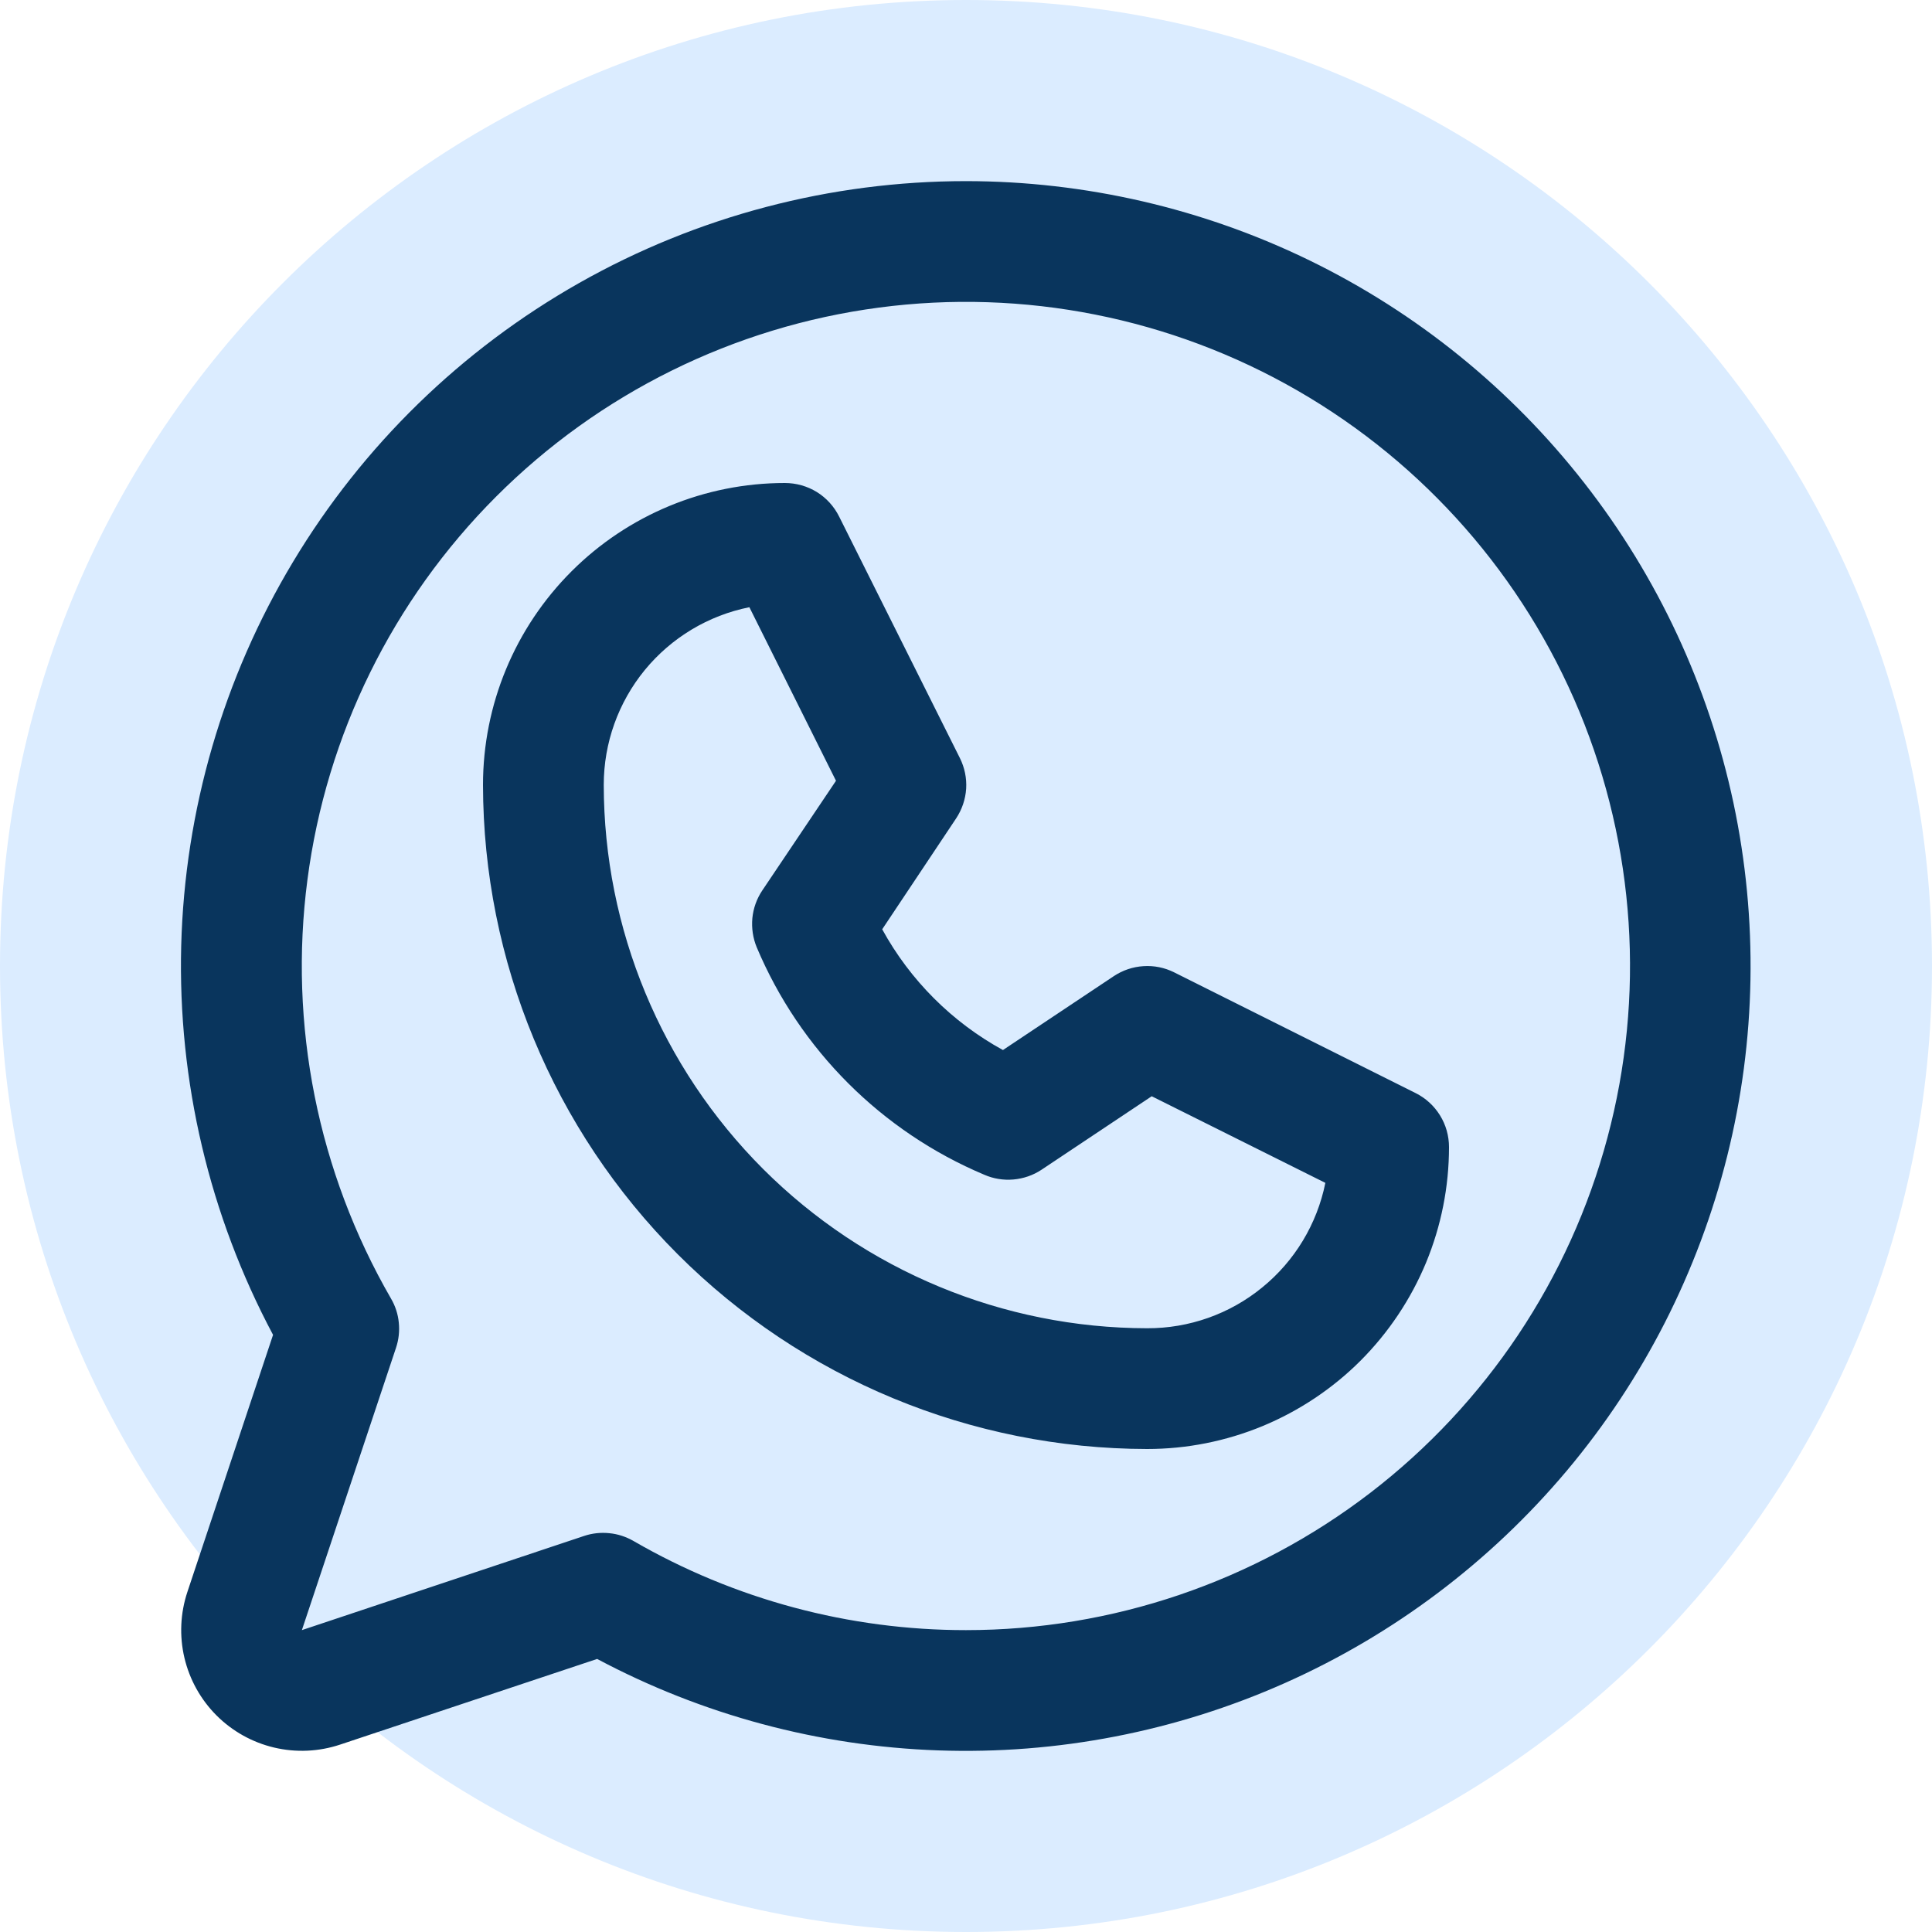
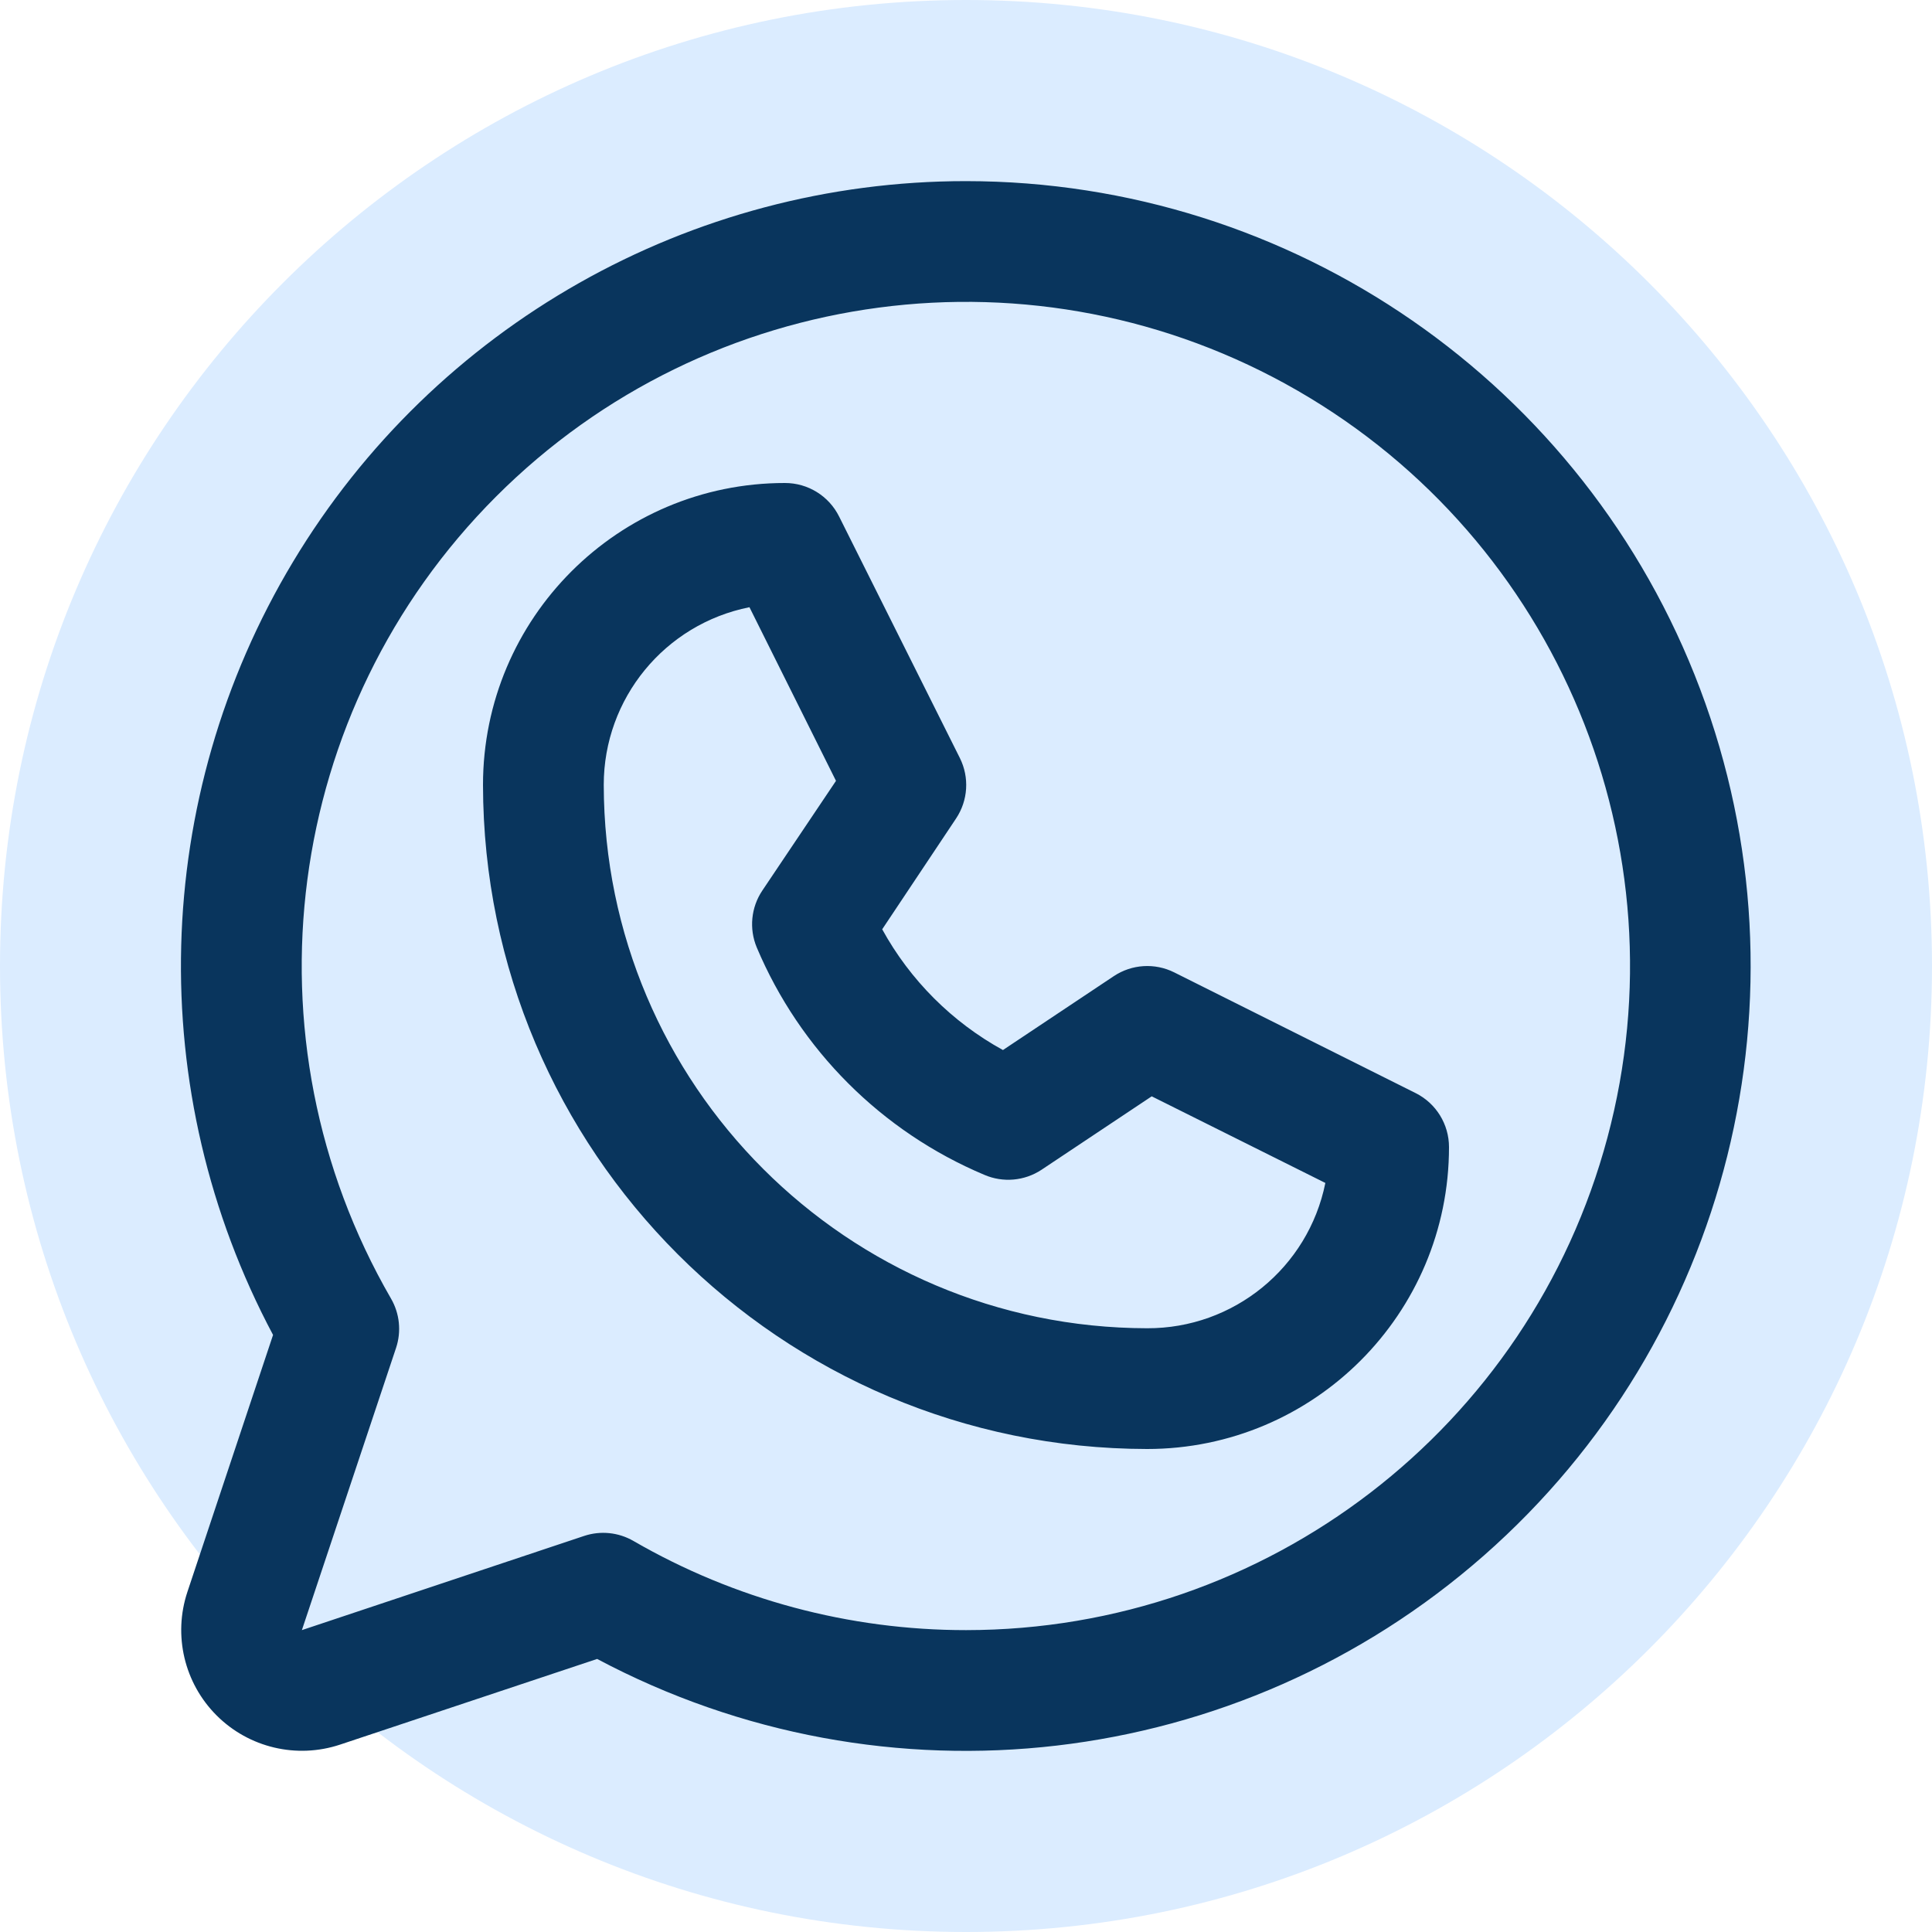
- <svg xmlns="http://www.w3.org/2000/svg" width="24" height="24" viewBox="0 0 24 24" fill="none">
-   <rect width="24" height="24" rx="12" fill="#DBECFF" />
-   <path d="M17.586 13.579L14.586 12.079C14.468 12.02 14.336 11.993 14.204 12.002C14.073 12.01 13.946 12.053 13.836 12.126L12.459 13.044C11.826 12.697 11.306 12.177 10.959 11.544L11.877 10.167C11.95 10.057 11.993 9.93 12.002 9.798C12.01 9.667 11.983 9.535 11.924 9.417L10.424 6.417C10.362 6.292 10.266 6.186 10.147 6.112C10.028 6.039 9.89 6 9.75 6C8.756 6 7.802 6.395 7.099 7.098C6.395 7.802 6 8.755 6 9.75C6.003 11.937 6.873 14.034 8.419 15.581C9.966 17.128 12.063 17.997 14.25 18C14.743 18 15.23 17.903 15.685 17.715C16.14 17.526 16.554 17.25 16.902 16.902C17.25 16.553 17.526 16.14 17.715 15.685C17.903 15.23 18 14.742 18 14.25C18 14.111 17.962 13.974 17.888 13.855C17.815 13.737 17.71 13.641 17.586 13.579ZM14.25 16.5C12.461 16.498 10.745 15.786 9.479 14.521C8.214 13.255 7.502 11.54 7.5 9.75C7.5 9.23 7.68 8.726 8.01 8.323C8.34 7.921 8.799 7.645 9.309 7.543L10.385 9.699L9.469 11.062C9.4 11.165 9.358 11.283 9.346 11.406C9.335 11.529 9.353 11.653 9.4 11.767C9.937 13.042 10.952 14.056 12.227 14.593C12.341 14.643 12.466 14.663 12.59 14.652C12.714 14.641 12.834 14.6 12.938 14.531L14.307 13.618L16.464 14.694C16.361 15.205 16.084 15.664 15.68 15.993C15.277 16.323 14.771 16.502 14.25 16.5ZM12 2.25C10.317 2.25 8.662 2.685 7.197 3.514C5.732 4.343 4.506 5.537 3.64 6.98C2.773 8.423 2.295 10.066 2.251 11.749C2.208 13.431 2.601 15.097 3.392 16.582L2.328 19.775C2.24 20.039 2.227 20.323 2.291 20.594C2.355 20.865 2.493 21.113 2.69 21.31C2.887 21.507 3.135 21.645 3.406 21.709C3.678 21.773 3.961 21.76 4.225 21.672L7.418 20.608C8.725 21.304 10.174 21.692 11.654 21.744C13.134 21.796 14.607 21.51 15.96 20.908C17.313 20.306 18.511 19.403 19.464 18.269C20.416 17.135 21.097 15.798 21.456 14.361C21.815 12.924 21.841 11.425 21.534 9.976C21.226 8.527 20.593 7.167 19.681 6C18.77 4.833 17.605 3.888 16.274 3.238C14.943 2.589 13.481 2.251 12 2.25ZM12 20.25C10.55 20.251 9.125 19.869 7.87 19.143C7.778 19.09 7.675 19.056 7.57 19.046C7.464 19.035 7.357 19.046 7.256 19.08L3.75 20.25L4.919 16.744C4.953 16.643 4.965 16.536 4.954 16.43C4.944 16.325 4.911 16.223 4.857 16.131C3.948 14.558 3.583 12.73 3.819 10.929C4.054 9.128 4.878 7.455 6.162 6.17C7.445 4.885 9.117 4.059 10.918 3.821C12.718 3.583 14.547 3.946 16.12 4.853C17.694 5.761 18.924 7.162 19.62 8.84C20.315 10.518 20.438 12.378 19.968 14.133C19.499 15.887 18.463 17.438 17.023 18.544C15.582 19.65 13.816 20.25 12 20.25Z" fill="#09355D" />
+ <svg xmlns="http://www.w3.org/2000/svg" fill="none" viewBox="0 0 24 24">
+   <rect width="24" height="24" fill="#dbecff" rx="12" />
+   <path fill="#09355d" d="m17.586 13.579-3-1.5a.75.75 0 0 0-.75.047l-1.377.918a3.8 3.8 0 0 1-1.5-1.5l.918-1.377a.75.75 0 0 0 .047-.75l-1.5-3A.75.75 0 0 0 9.75 6 3.75 3.75 0 0 0 6 9.75 8.26 8.26 0 0 0 14.25 18 3.75 3.75 0 0 0 18 14.25a.75.75 0 0 0-.414-.671M14.25 16.5A6.76 6.76 0 0 1 7.5 9.75a2.25 2.25 0 0 1 1.81-2.207L10.385 9.7l-.916 1.364a.75.75 0 0 0-.069.704 5.3 5.3 0 0 0 2.827 2.826.75.75 0 0 0 .71-.062l1.37-.913 2.157 1.076A2.25 2.25 0 0 1 14.25 16.5M12 2.25a9.75 9.75 0 0 0-8.608 14.333l-1.064 3.192a1.5 1.5 0 0 0 1.897 1.897l3.193-1.064A9.75 9.75 0 1 0 12 2.25m0 18a8.24 8.24 0 0 1-4.13-1.107.75.75 0 0 0-.614-.063L3.75 20.25l1.17-3.506a.75.75 0 0 0-.063-.613A8.25 8.25 0 1 1 12 20.25" />
</svg>
